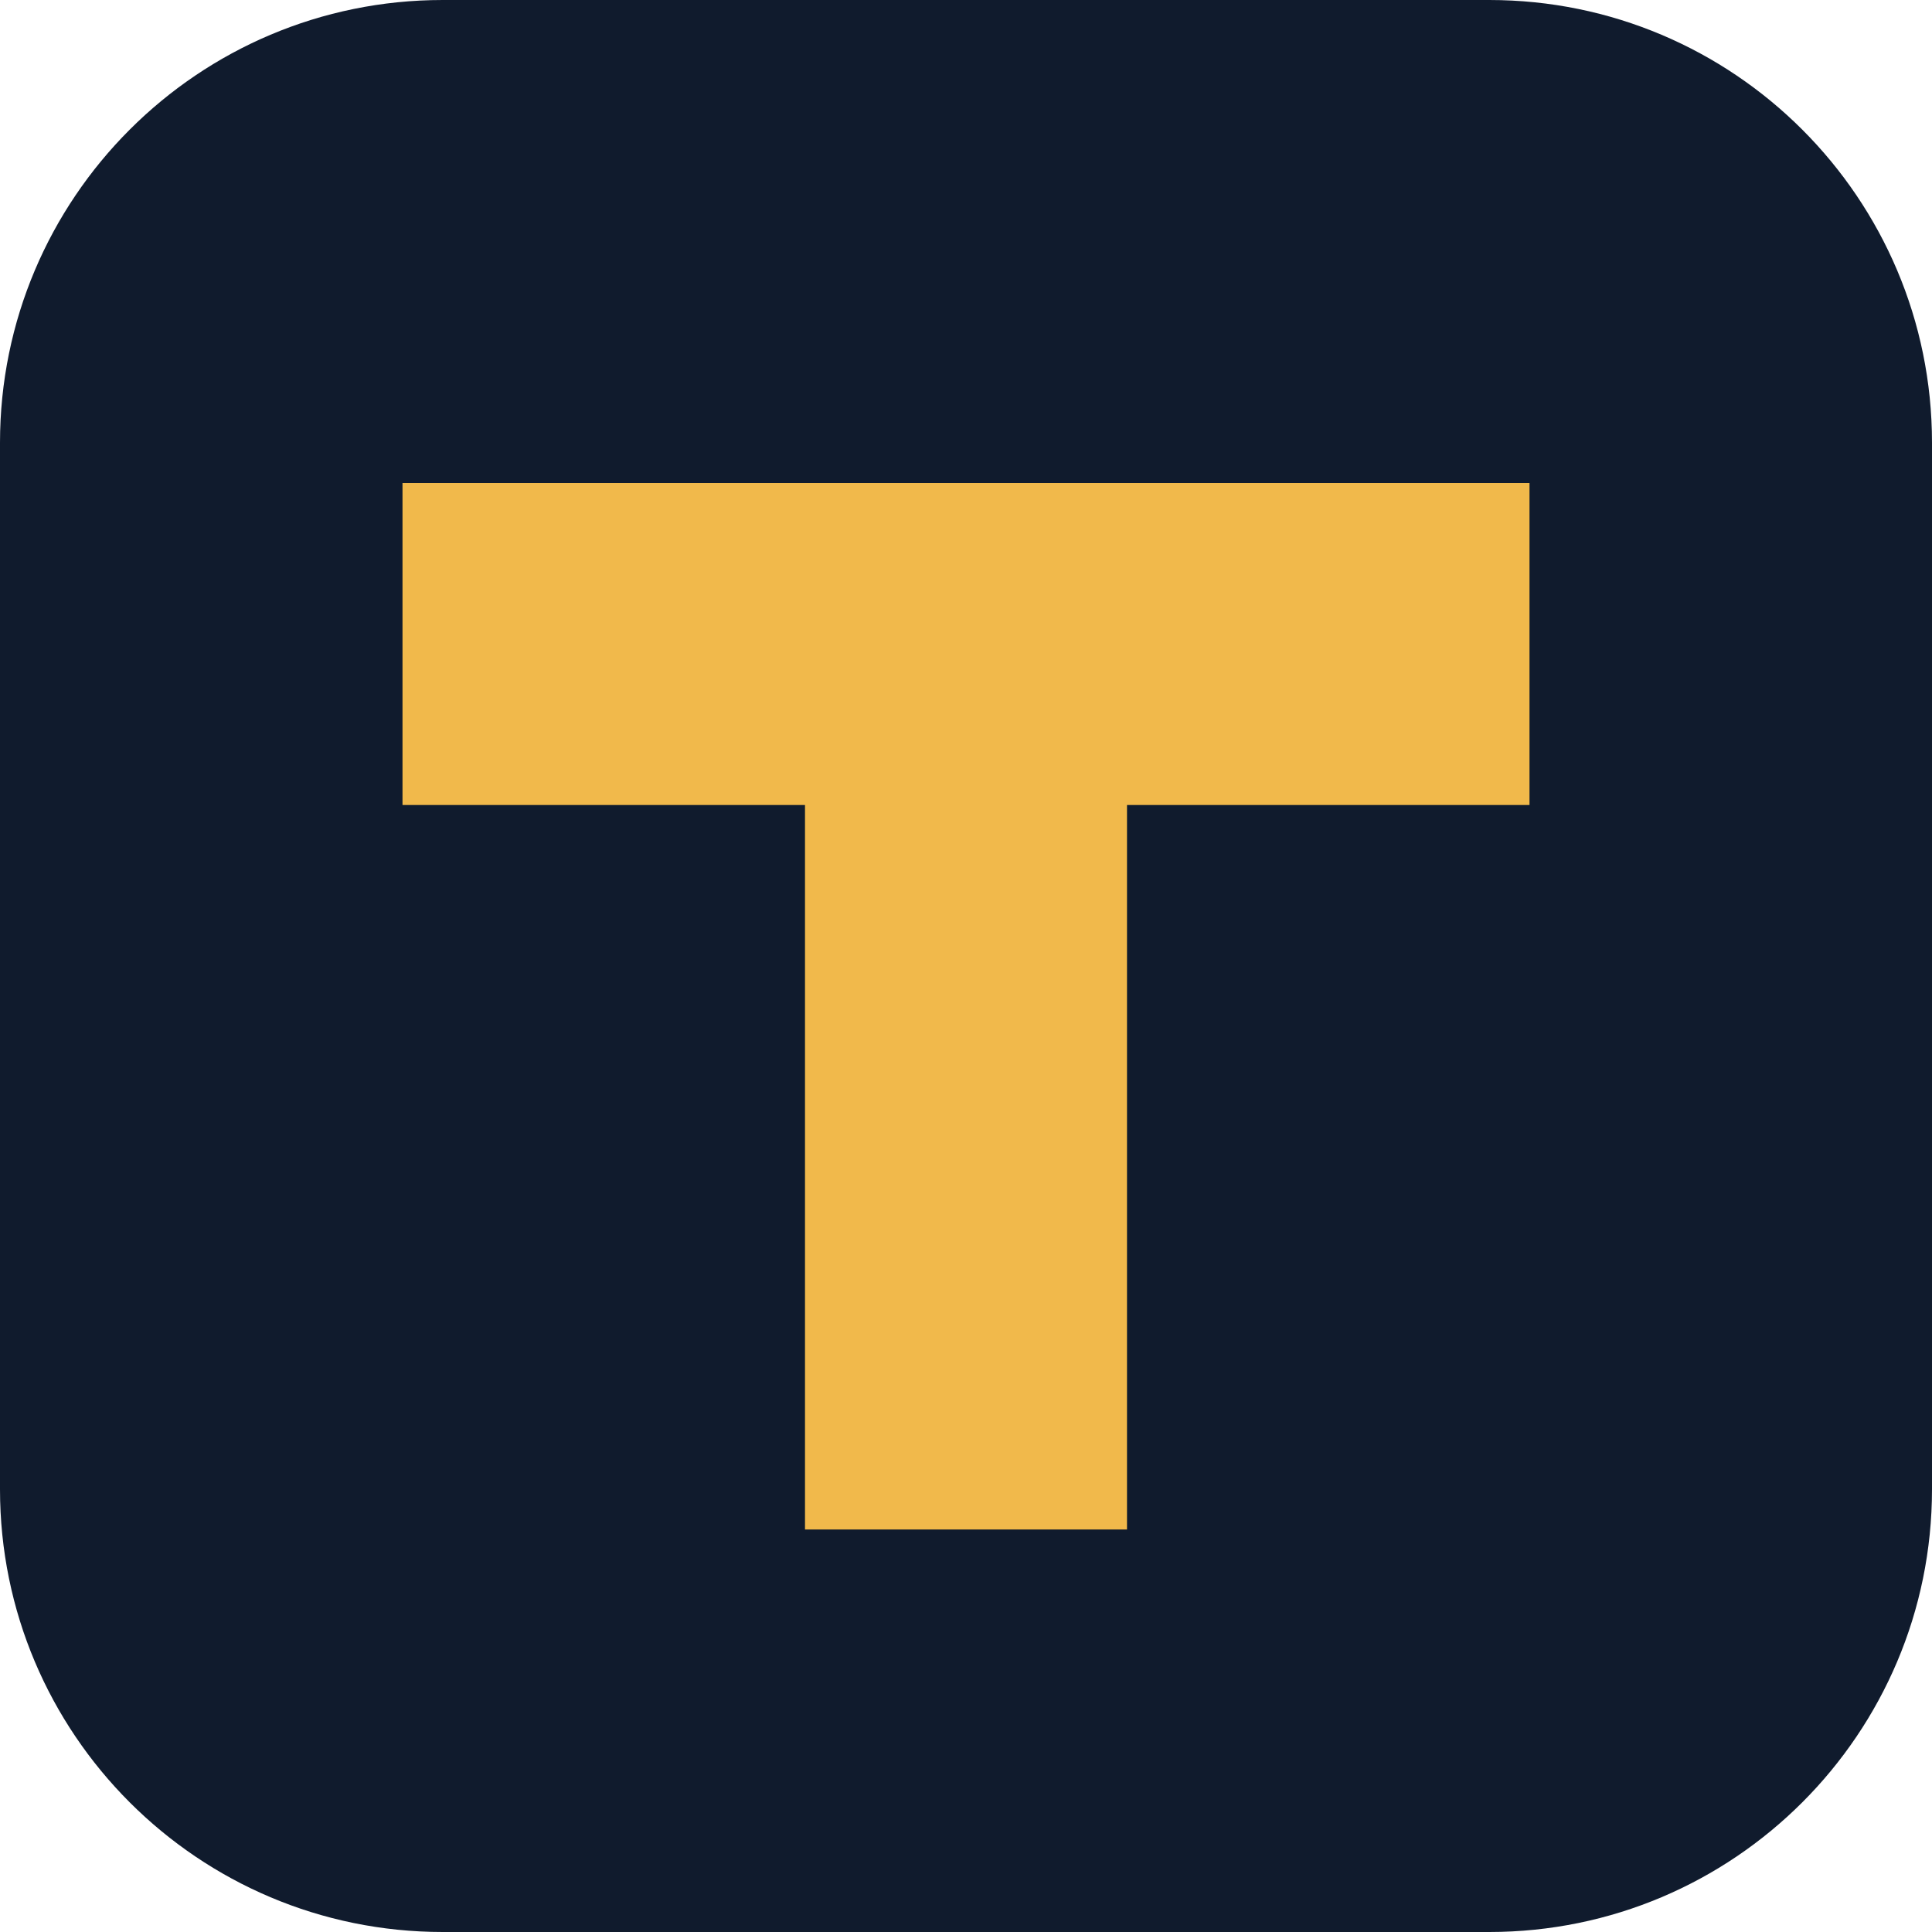
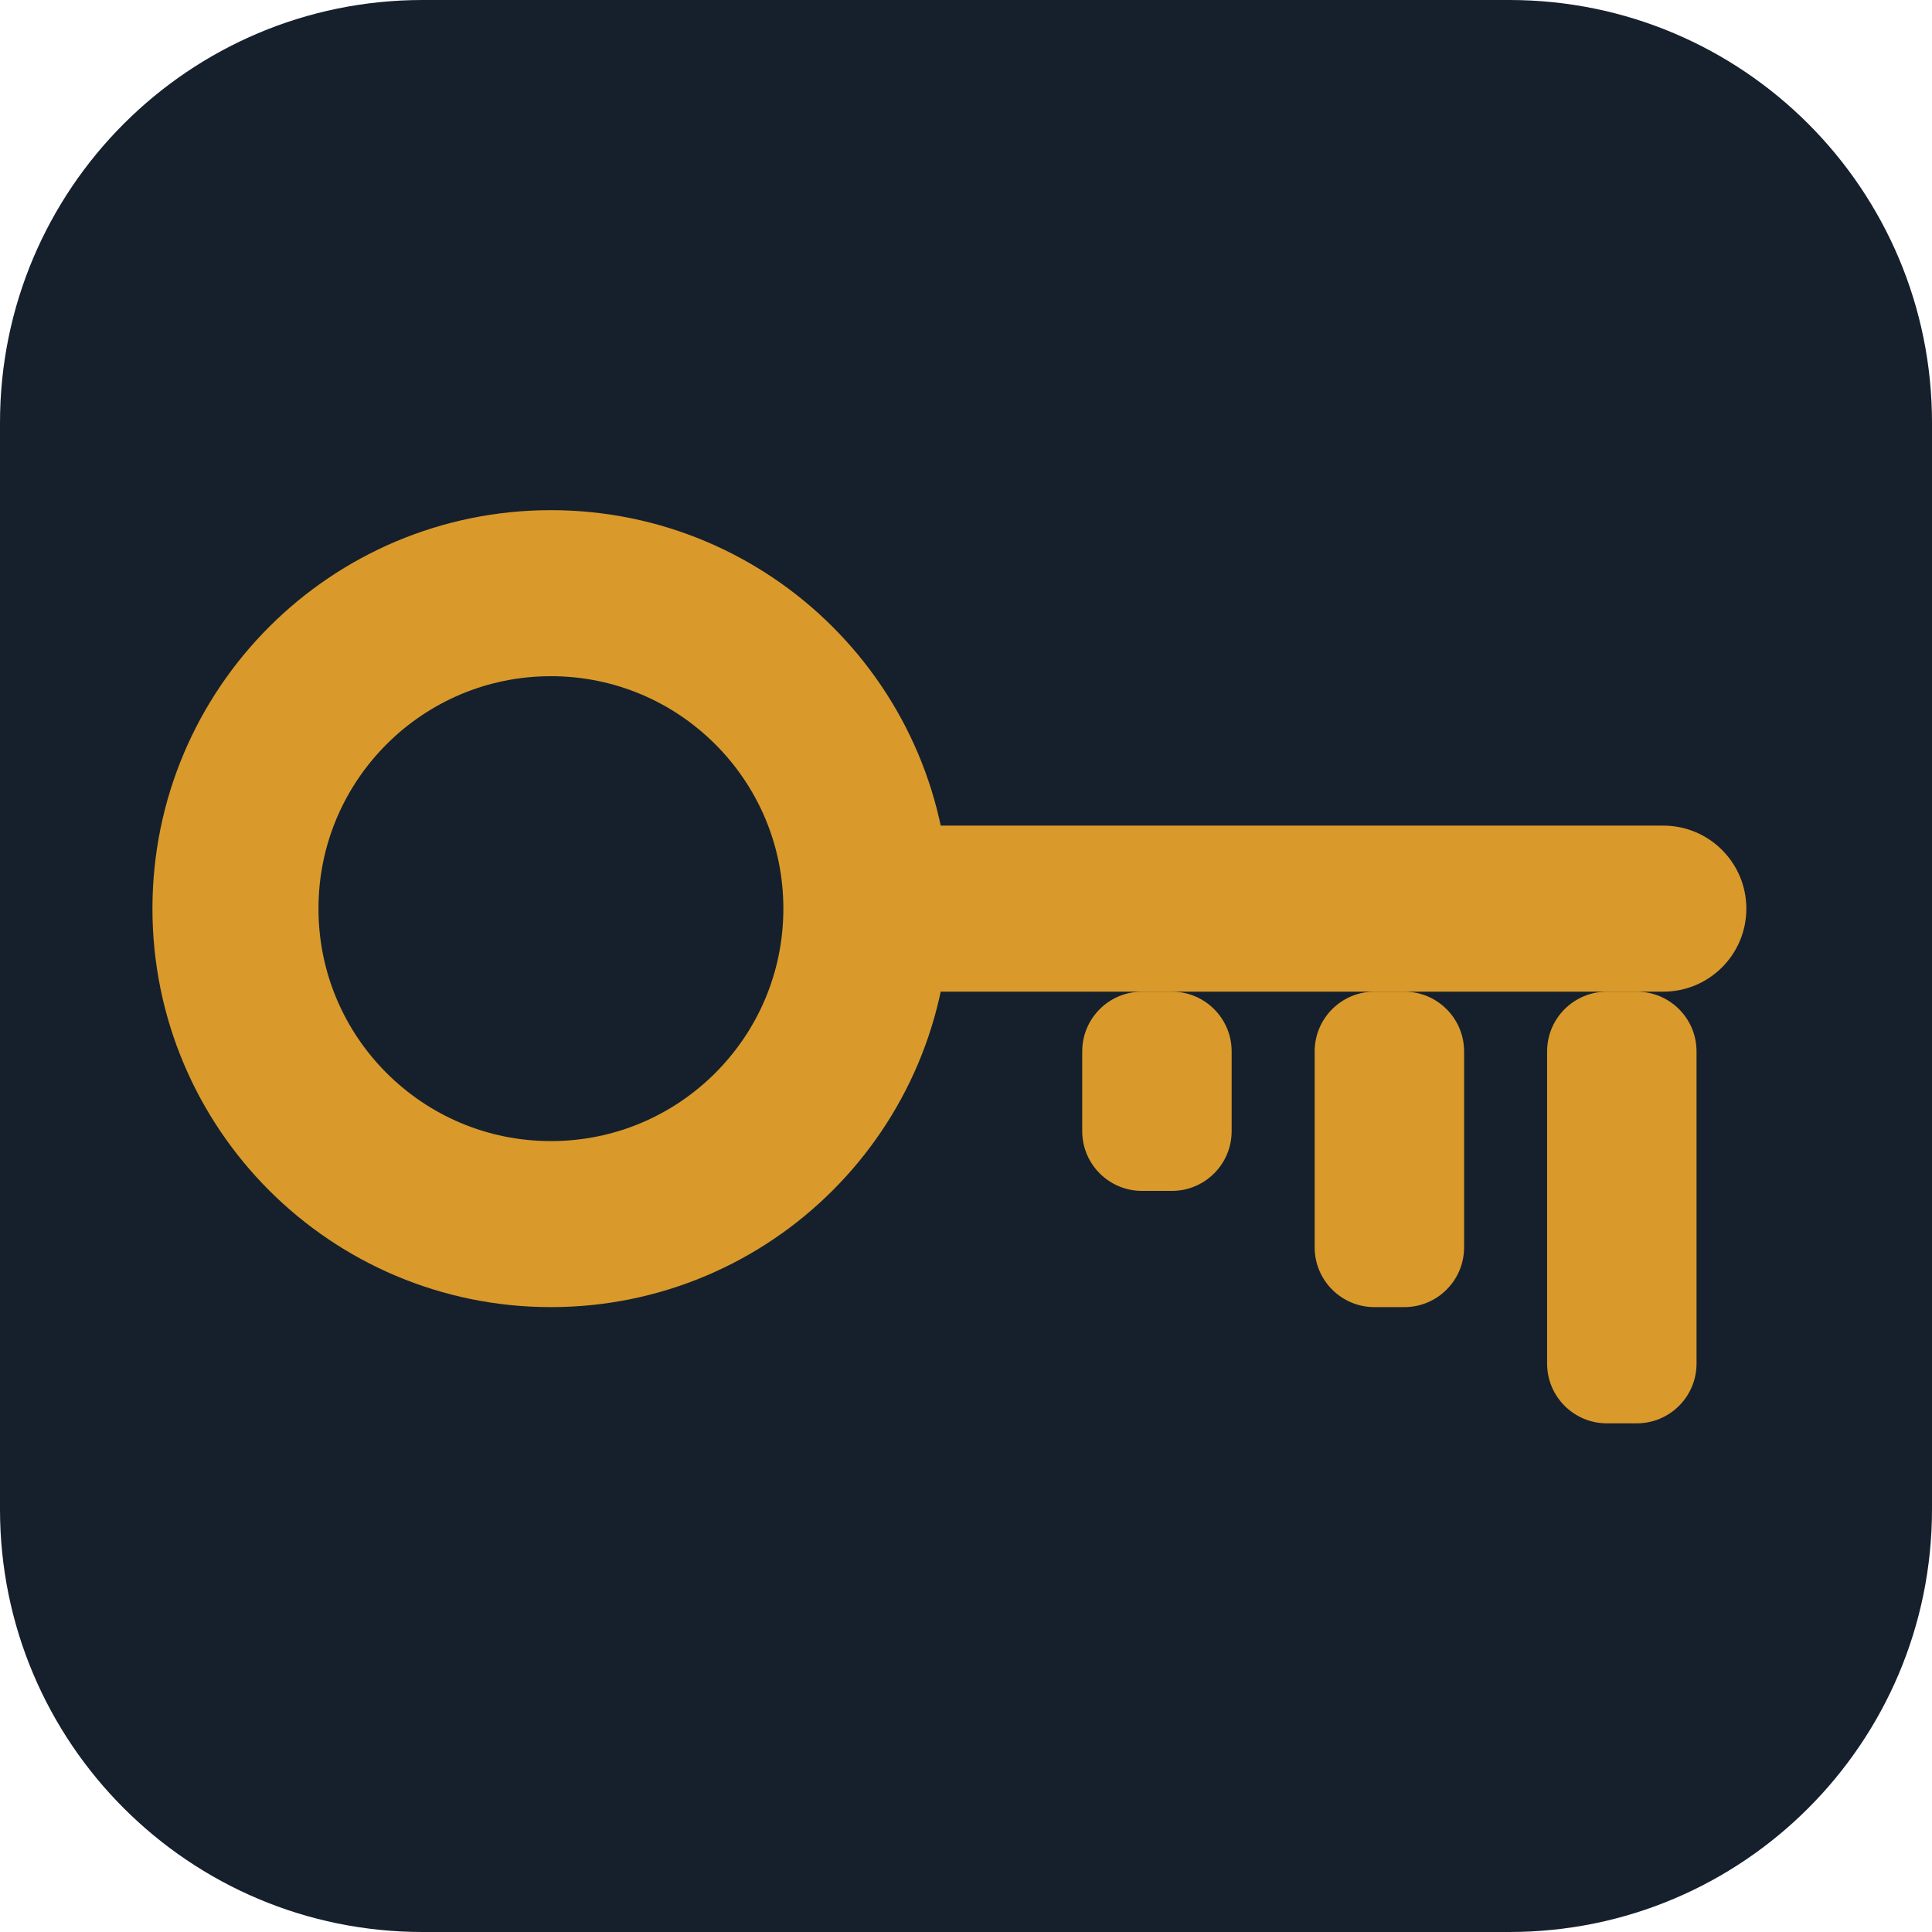
- <svg xmlns="http://www.w3.org/2000/svg" viewBox="0 0 48 48" role="img" aria-labelledby="title">
-   <rect width="48" height="48" rx="11" fill="#101b2d" />
-   <path d="M10 12h28v8h-10v18h-8V20H10z" fill="#f1b94b" />
+ <svg xmlns="http://www.w3.org/2000/svg" viewBox="0 0 64 64" role="img" aria-labelledby="title">
+   <rect width="64" height="64" rx="14" fill="#16202c" />
+   <g transform="translate(-0.45,-2.9) scale(1.1)">
+     <circle cx="17" cy="30" r="9.5" fill="none" stroke="#d99a2b" stroke-width="5" />
+     <rect x="26" y="27.5" width="27" height="5" rx="2.5" fill="#d99a2b" />
+     <rect x="33" y="32.5" width="4.5" height="6" rx="1.8" fill="#d99a2b" />
+     <rect x="40" y="32.5" width="4.5" height="9.5" rx="1.8" fill="#d99a2b" />
+     <rect x="47" y="32.5" width="4.5" height="13" rx="1.8" fill="#d99a2b" />
+   </g>
</svg>
